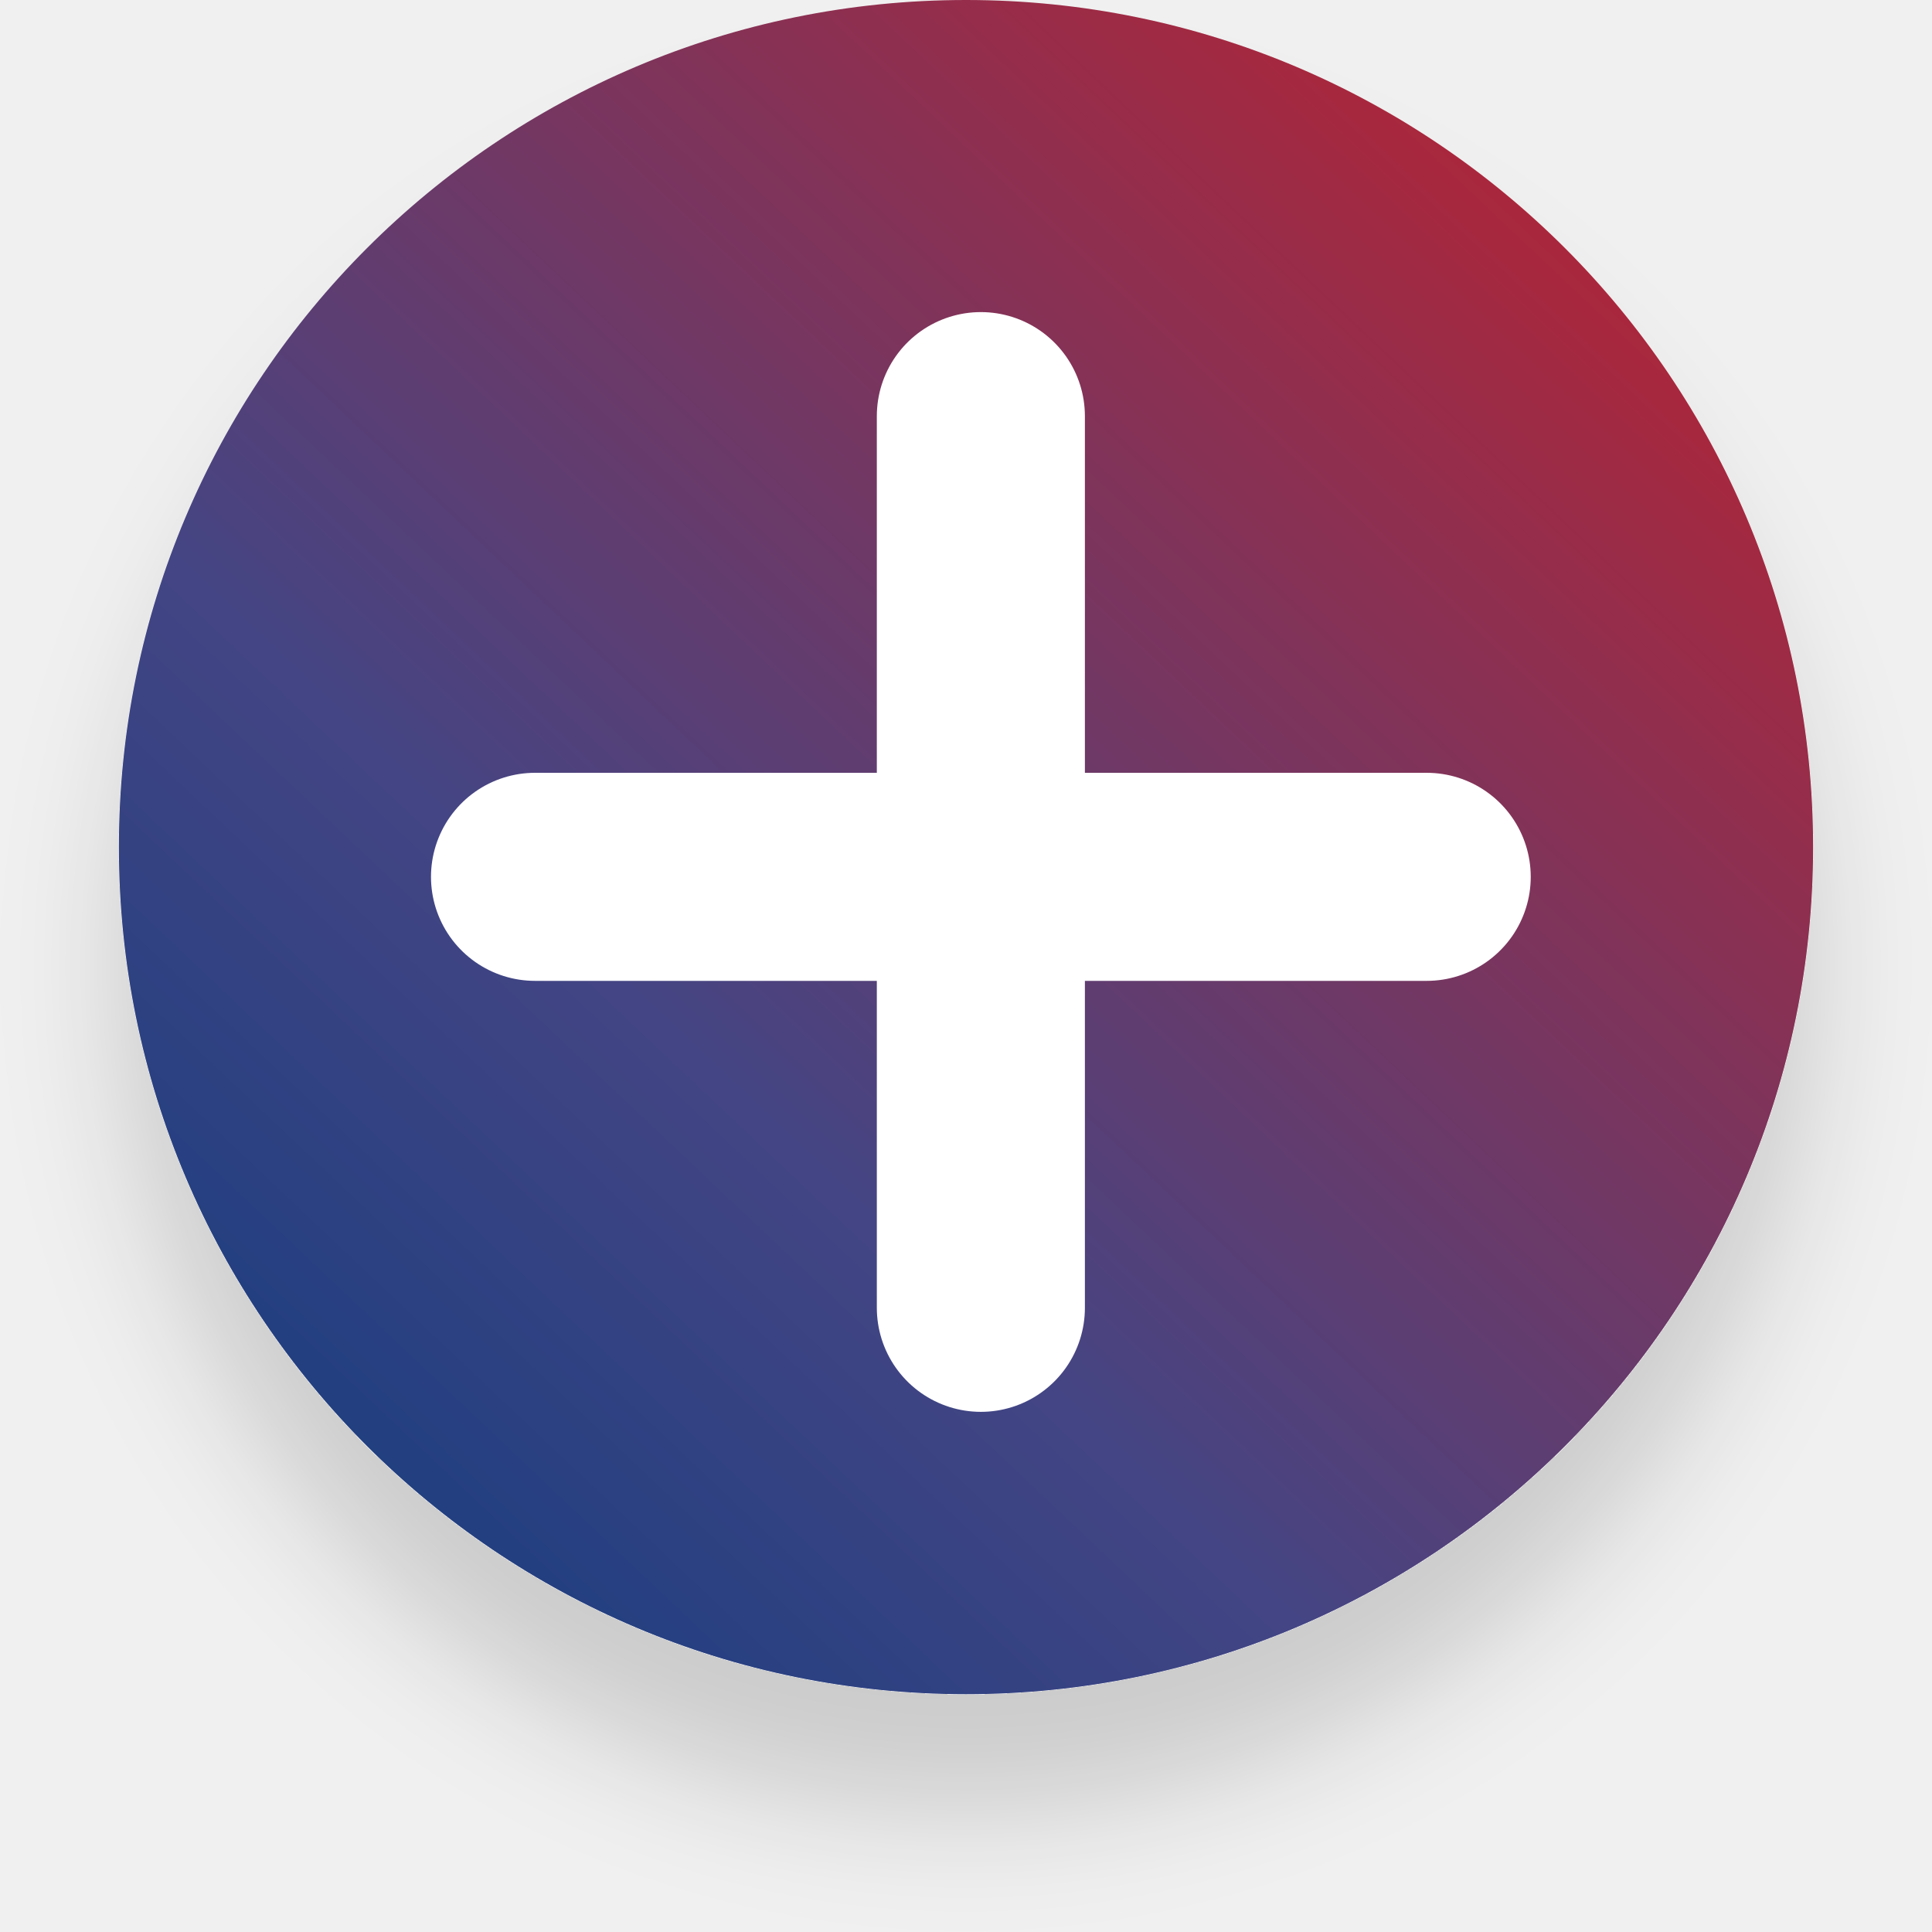
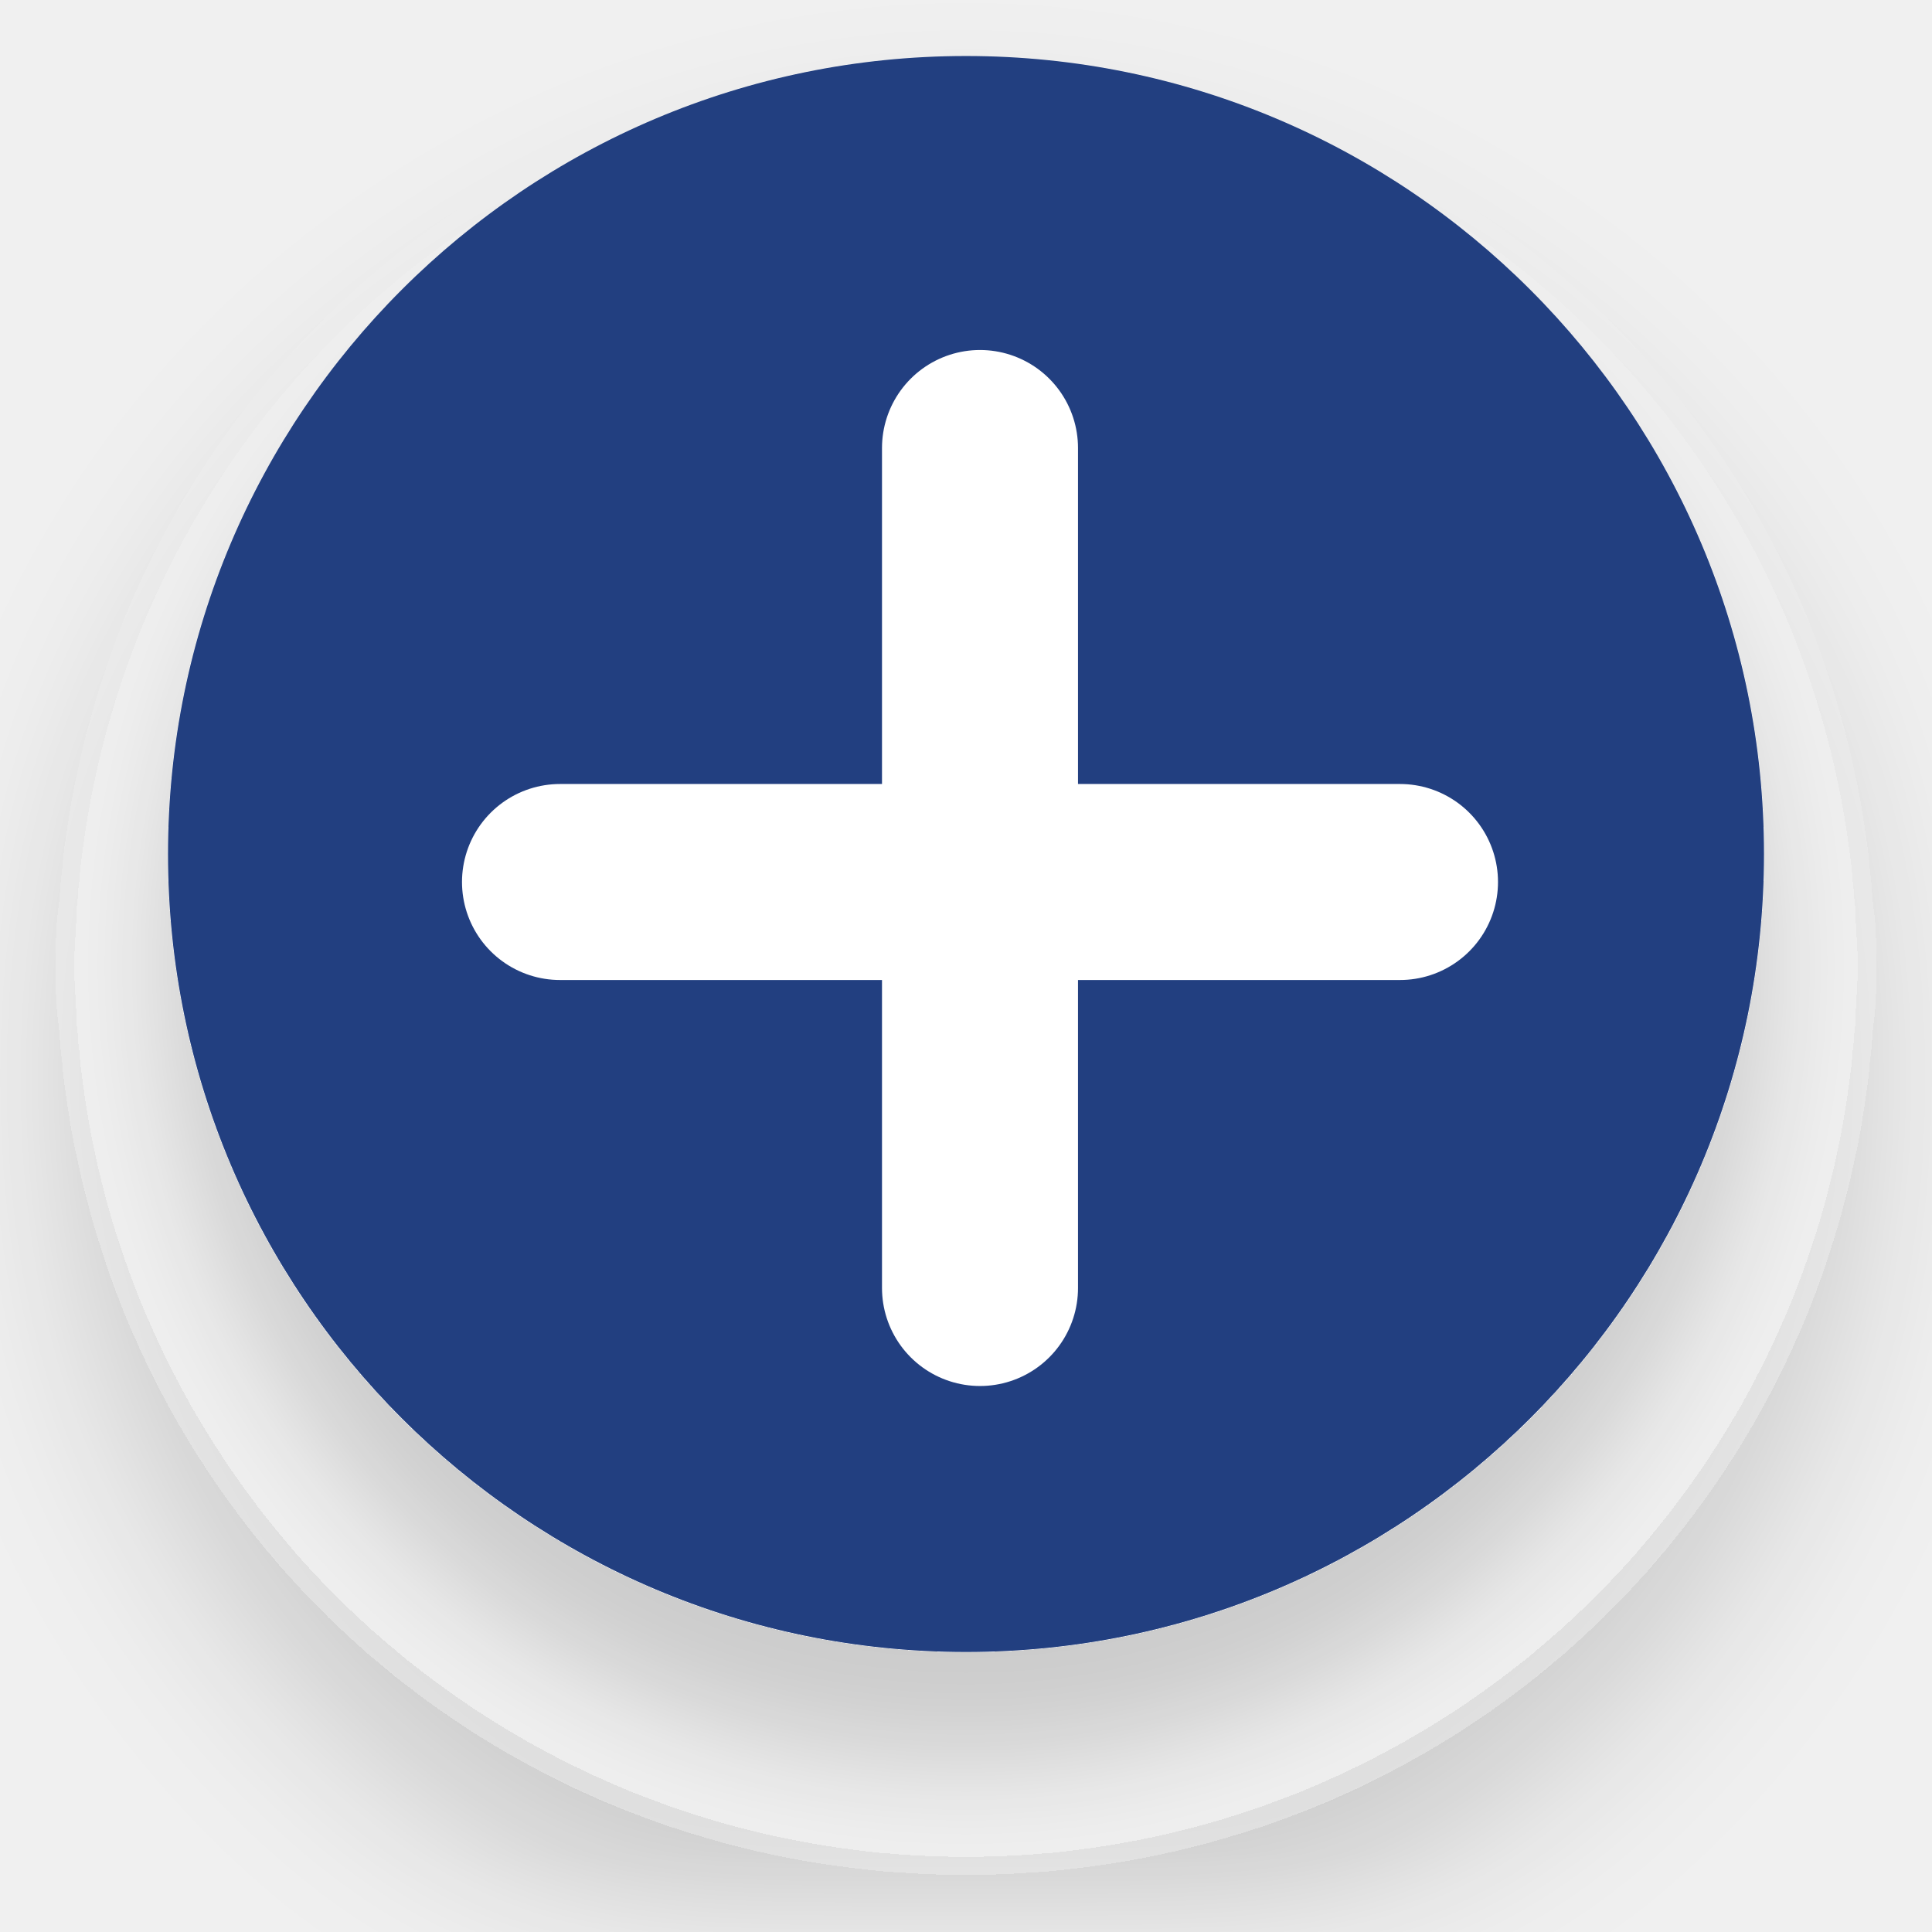
- <svg xmlns="http://www.w3.org/2000/svg" width="65" height="65" viewBox="0 0 65 65" fill="none">
-   <g filter="url(#filter0_d_137_1936)">
-     <circle cx="32.5" cy="28.5" r="28.5" fill="url(#paint0_linear_137_1936)" />
+ <svg xmlns="http://www.w3.org/2000/svg" width="69" height="69" viewBox="0 0 69 69" fill="none">
+   <g filter="url(#filter0_d_237_2950)">
+     <g filter="url(#filter1_d_237_2950)">
+       <circle cx="34.5" cy="30.5" r="28.5" fill="#223F80" />
+     </g>
+     <path d="M20 31.5H50" stroke="white" stroke-width="7" stroke-linecap="round" stroke-linejoin="round" />
+     <path d="M35 16V46" stroke="white" stroke-width="7" stroke-linecap="round" stroke-linejoin="round" />
  </g>
-   <path d="M18 29.5H48" stroke="white" stroke-width="7" stroke-linecap="round" stroke-linejoin="round" />
-   <path d="M33 14V44" stroke="white" stroke-width="7" stroke-linecap="round" stroke-linejoin="round" />
  <defs>
-     <filter id="filter0_d_137_1936" x="0" y="0" width="65" height="65" filterUnits="userSpaceOnUse" color-interpolation-filters="sRGB">
+     <filter id="filter0_d_237_2950" x="0" y="0" width="69" height="69" filterUnits="userSpaceOnUse" color-interpolation-filters="sRGB">
+       <feFlood flood-opacity="0" result="BackgroundImageFix" />
+       <feColorMatrix in="SourceAlpha" type="matrix" values="0 0 0 0 0 0 0 0 0 0 0 0 0 0 0 0 0 0 127 0" result="hardAlpha" />
+       <feOffset dy="4" />
+       <feGaussianBlur stdDeviation="3" />
+       <feComposite in2="hardAlpha" operator="out" />
+       <feColorMatrix type="matrix" values="0 0 0 0 0 0 0 0 0 0 0 0 0 0 0 0 0 0 0.15 0" />
+       <feBlend mode="normal" in2="BackgroundImageFix" result="effect1_dropShadow_237_2950" />
+       <feBlend mode="normal" in="SourceGraphic" in2="effect1_dropShadow_237_2950" result="shape" />
+     </filter>
+     <filter id="filter1_d_237_2950" x="2" y="2" width="65" height="65" filterUnits="userSpaceOnUse" color-interpolation-filters="sRGB">
      <feFlood flood-opacity="0" result="BackgroundImageFix" />
      <feColorMatrix in="SourceAlpha" type="matrix" values="0 0 0 0 0 0 0 0 0 0 0 0 0 0 0 0 0 0 127 0" result="hardAlpha" />
      <feOffset dy="4" />
      <feGaussianBlur stdDeviation="2" />
      <feComposite in2="hardAlpha" operator="out" />
      <feColorMatrix type="matrix" values="0 0 0 0 0 0 0 0 0 0 0 0 0 0 0 0 0 0 0.15 0" />
-       <feBlend mode="normal" in2="BackgroundImageFix" result="effect1_dropShadow_137_1936" />
-       <feBlend mode="normal" in="SourceGraphic" in2="effect1_dropShadow_137_1936" result="shape" />
+       <feBlend mode="normal" in2="BackgroundImageFix" result="effect1_dropShadow_237_2950" />
+       <feBlend mode="normal" in="SourceGraphic" in2="effect1_dropShadow_237_2950" result="shape" />
    </filter>
-     <linearGradient id="paint0_linear_137_1936" x1="14" y1="50.5" x2="58" y2="4" gradientUnits="userSpaceOnUse">
-       <stop offset="0.002" stop-color="#223F80" />
-       <stop offset="0.272" stop-color="#444584" />
-       <stop offset="1" stop-color="#BB2230" />
-     </linearGradient>
  </defs>
</svg>
